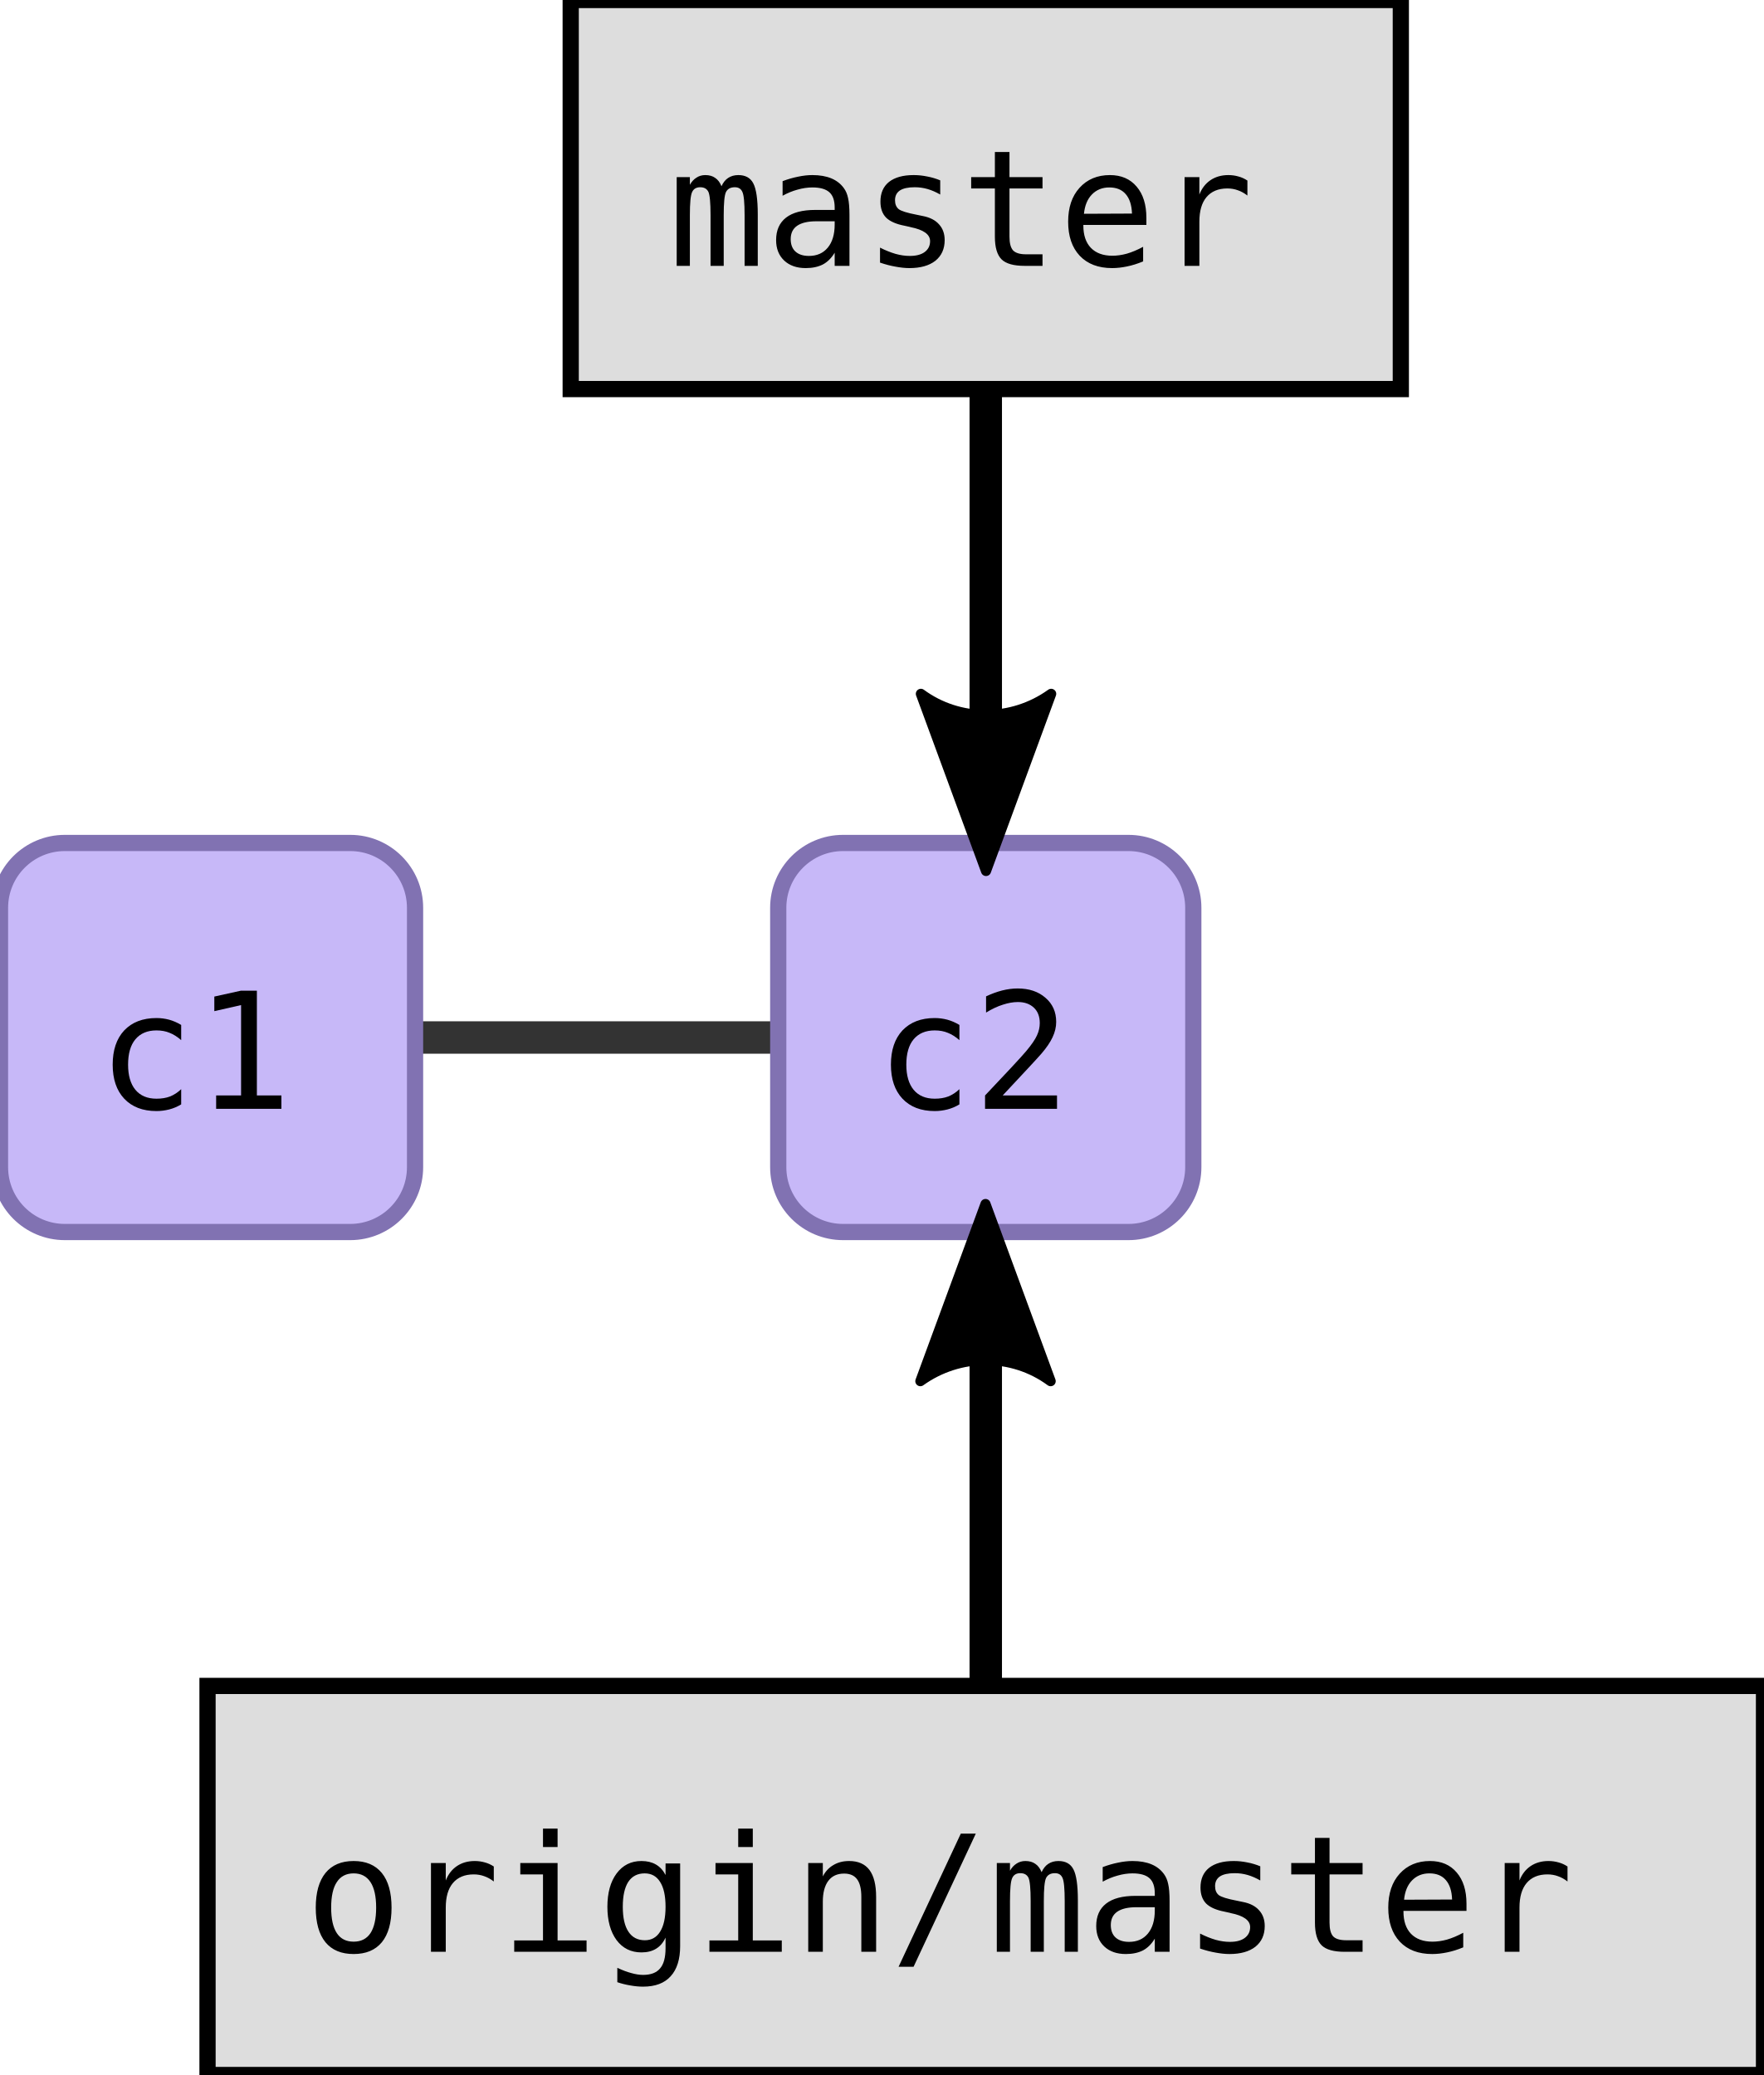
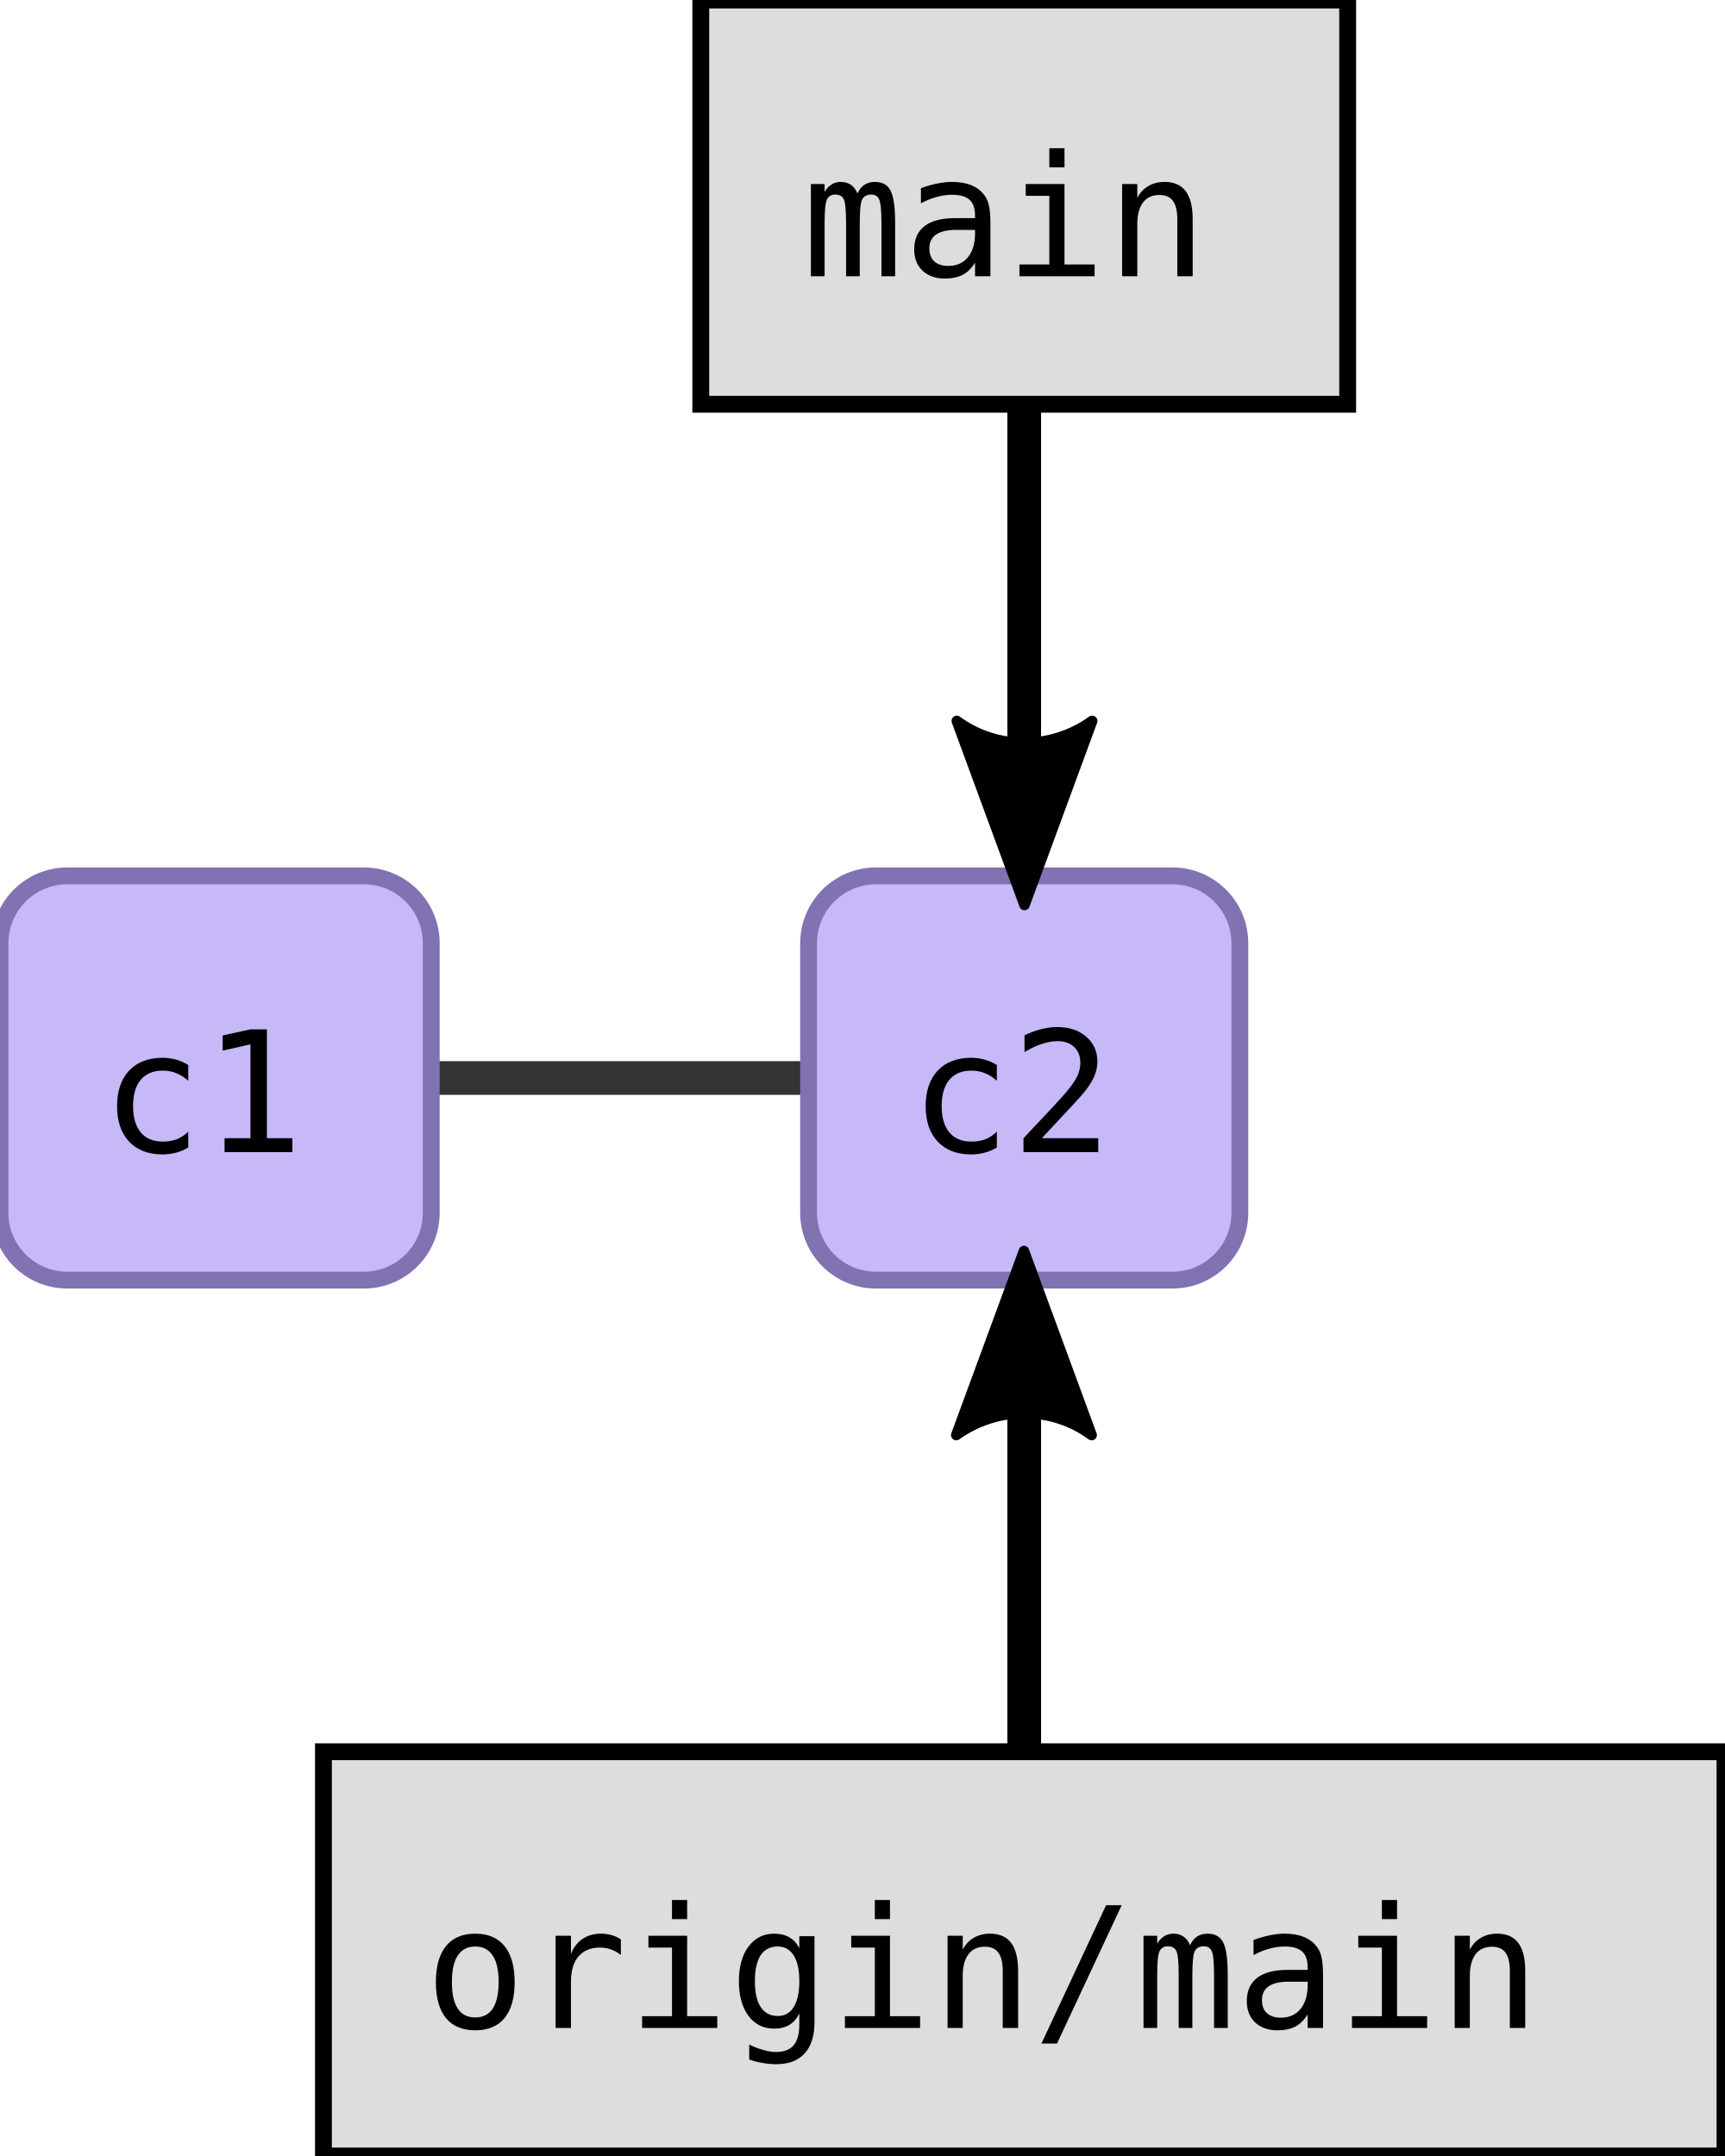
- <svg xmlns="http://www.w3.org/2000/svg" width="136.0" height="160.0" id="svg2" version="1.1">
+ <svg xmlns="http://www.w3.org/2000/svg" width="128.0" height="160.0" id="svg2" version="1.1">
  <defs id="defs4">
    <marker orient="auto" refY="0.0" refX="0.0" id="fullmarker" style="overflow:visible;">
      <path style="opacity:1.0;fill:#000000;stroke:#000000;fill-rule:evenodd;stroke-width:0.625;stroke-linejoin:round;" d="M 8.719,4.034 L -2.207,0.016 L 8.719,-4.002 C 6.973,-1.63 6.983,1.616 8.719,4.034 z " transform="scale(0.5) rotate(180) translate(0,0)" />
    </marker>
    <marker orient="auto" refY="0.0" refX="0.0" id="ghostmarker" style="overflow:visible;">
      <path style="opacity:0.2;fill:#000000;stroke:#000000;fill-rule:evenodd;stroke-width:0.625;stroke-linejoin:round;" d="M 8.719,4.034 L -2.207,0.016 L 8.719,-4.002 C 6.973,-1.63 6.983,1.616 8.719,4.034 z " transform="scale(0.5) rotate(180) translate(0,0)" />
    </marker>
  </defs>
  <g transform="translate(-0.0,65.0) rotate(0)" id="layer1">
    <line x1="16.0" y1="15.0" x2="76.0" y2="15.0" style="stroke:#000000;                         stroke-width:2.5;                         stroke-opacity:0.8" />
    <rect style="fill:#c7b8f8;                         stroke:#8172B2;                         stroke-width:1.25;                         stroke-miterlimit:4;                         stroke-opacity:1.0;                         stroke-dasharray:none" width="32.0" height="30.0" x="0.0" y="0.0" ry="5.0" />
    <text style="font-size:12.5px;                         font-style:normal;                         font-weight:normal;                         line-height:125%%;                         letter-spacing:0px;                         word-spacing:0px;                         fill:#000000;                         fill-opacity:1.0;                         stroke:none;                         font-family:DejaVu Sans Mono" x="7.5" y="20.5">c1</text>
    <rect style="fill:#c7b8f8;                         stroke:#8172B2;                         stroke-width:1.25;                         stroke-miterlimit:4;                         stroke-opacity:1.0;                         stroke-dasharray:none" width="32.0" height="30.0" x="60.0" y="0.0" ry="5.0" />
    <text style="font-size:12.5px;                         font-style:normal;                         font-weight:normal;                         line-height:125%%;                         letter-spacing:0px;                         word-spacing:0px;                         fill:#000000;                         fill-opacity:1.0;                         stroke:none;                         font-family:DejaVu Sans Mono" x="67.5" y="20.5">c2</text>
    <path style="fill:none;                  stroke:#000000;                  stroke-width:2.5;                  stroke-linecap:butt;                  stroke-linejoin:miter;                  stroke-opacity:1.0;                  marker-end:url(#fullmarker);                  stroke-miterlimit:4;                  stroke-dasharray:none" d="M 76.0,-50.0 76.0,-0.6" />
-     <rect style="fill:#dddddd;                         stroke:#000000;                         stroke-width:1.25;                         stroke-miterlimit:4;                         stroke-opacity:1.0;                         stroke-dasharray:none" width="64.0" height="30.0" x="44.0" y="-65.0" ry="0.0" />
-     <text style="font-size:12.5px;                         font-style:normal;                         font-weight:normal;                         line-height:125%%;                         letter-spacing:0px;                         word-spacing:0px;                         fill:#000000;                         fill-opacity:1.0;                         stroke:none;                         font-family:DejaVu Sans Mono" x="51.5" y="-44.5">master</text>
+     <rect style="fill:#dddddd;                         stroke:#000000;                         stroke-width:1.25;                         stroke-miterlimit:4;                         stroke-opacity:1.0;                         stroke-dasharray:none" width="48.0" height="30.0" x="52.0" y="-65.0" ry="0.0" />
+     <text style="font-size:12.5px;                         font-style:normal;                         font-weight:normal;                         line-height:125%%;                         letter-spacing:0px;                         word-spacing:0px;                         fill:#000000;                         fill-opacity:1.0;                         stroke:none;                         font-family:DejaVu Sans Mono" x="59.5" y="-44.5">main</text>
    <path style="fill:none;                  stroke:#000000;                  stroke-width:2.5;                  stroke-linecap:butt;                  stroke-linejoin:miter;                  stroke-opacity:1.0;                  marker-end:url(#fullmarker);                  stroke-miterlimit:4;                  stroke-dasharray:none" d="M 76.0,80.0 76.0,30.6" />
-     <rect style="fill:#dddddd;                         stroke:#000000;                         stroke-width:1.25;                         stroke-miterlimit:4;                         stroke-opacity:1.0;                         stroke-dasharray:none" width="120.0" height="30.0" x="16.0" y="65.0" ry="0.0" />
-     <text style="font-size:12.5px;                         font-style:normal;                         font-weight:normal;                         line-height:125%%;                         letter-spacing:0px;                         word-spacing:0px;                         fill:#000000;                         fill-opacity:1.0;                         stroke:none;                         font-family:DejaVu Sans Mono" x="23.5" y="85.5">origin/master</text>
+     <rect style="fill:#dddddd;                         stroke:#000000;                         stroke-width:1.25;                         stroke-miterlimit:4;                         stroke-opacity:1.0;                         stroke-dasharray:none" width="104.0" height="30.0" x="24.0" y="65.0" ry="0.0" />
+     <text style="font-size:12.5px;                         font-style:normal;                         font-weight:normal;                         line-height:125%%;                         letter-spacing:0px;                         word-spacing:0px;                         fill:#000000;                         fill-opacity:1.0;                         stroke:none;                         font-family:DejaVu Sans Mono" x="31.5" y="85.5">origin/main</text>
  </g>
</svg>
